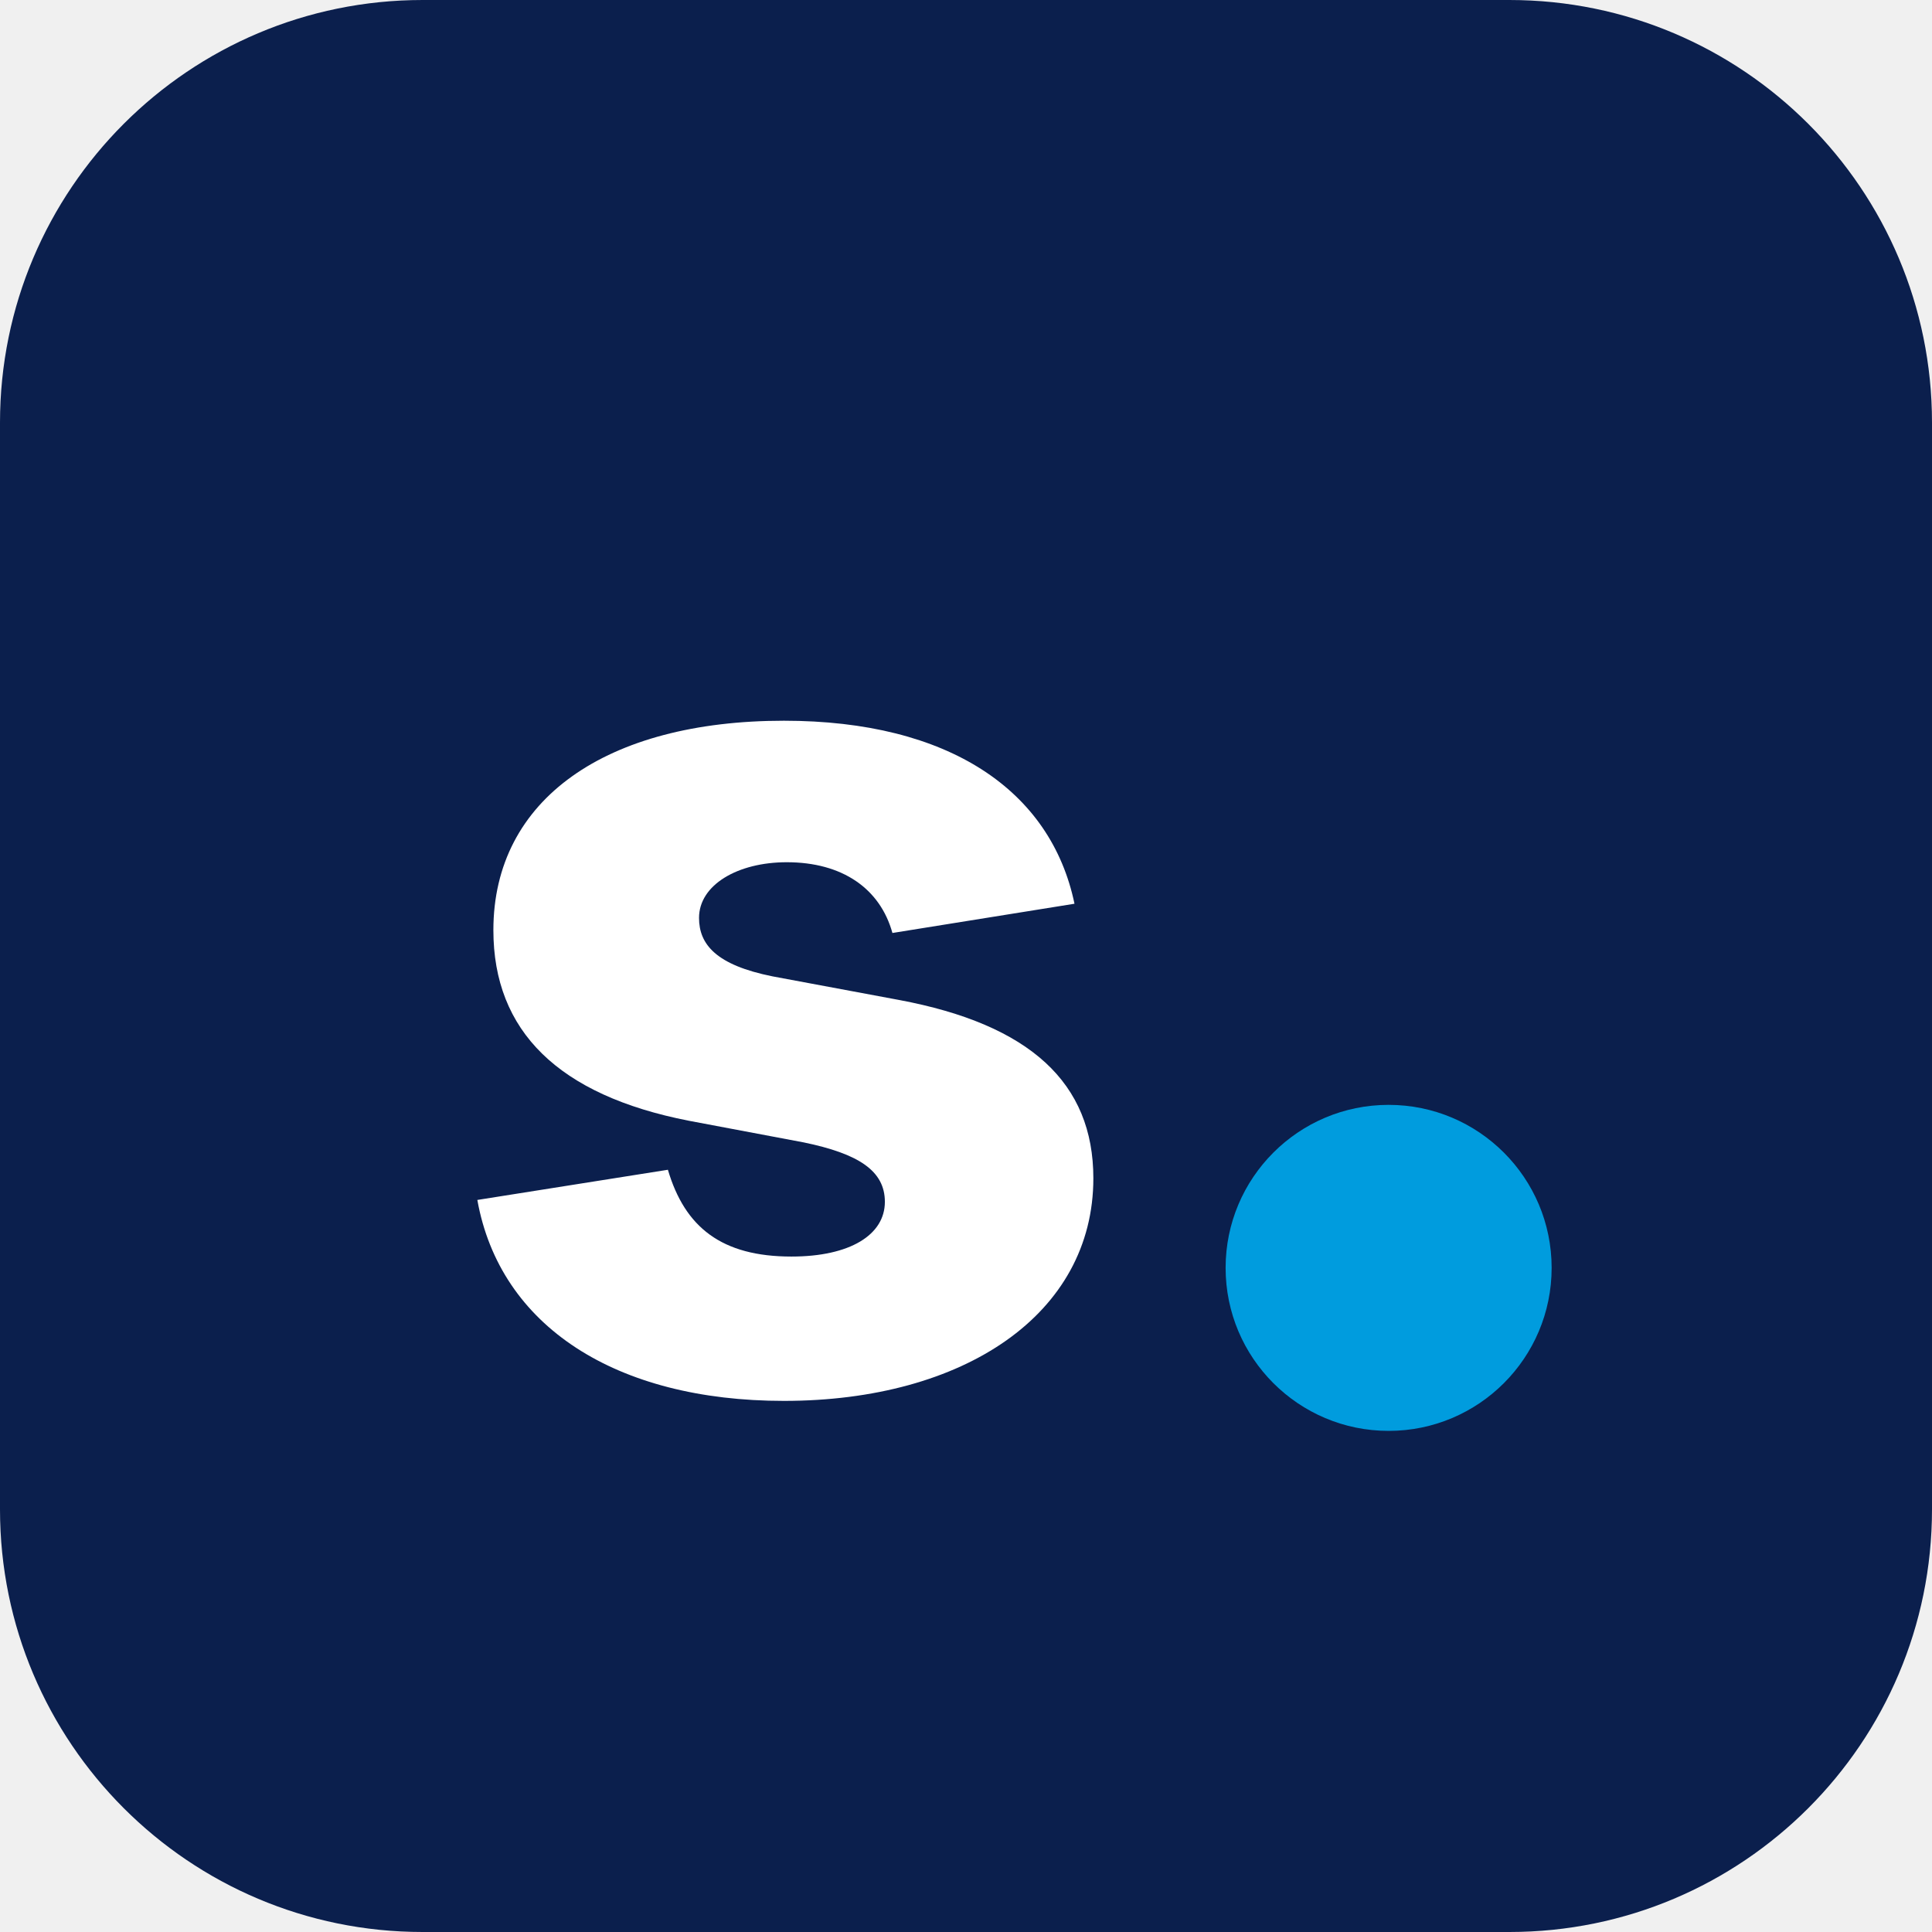
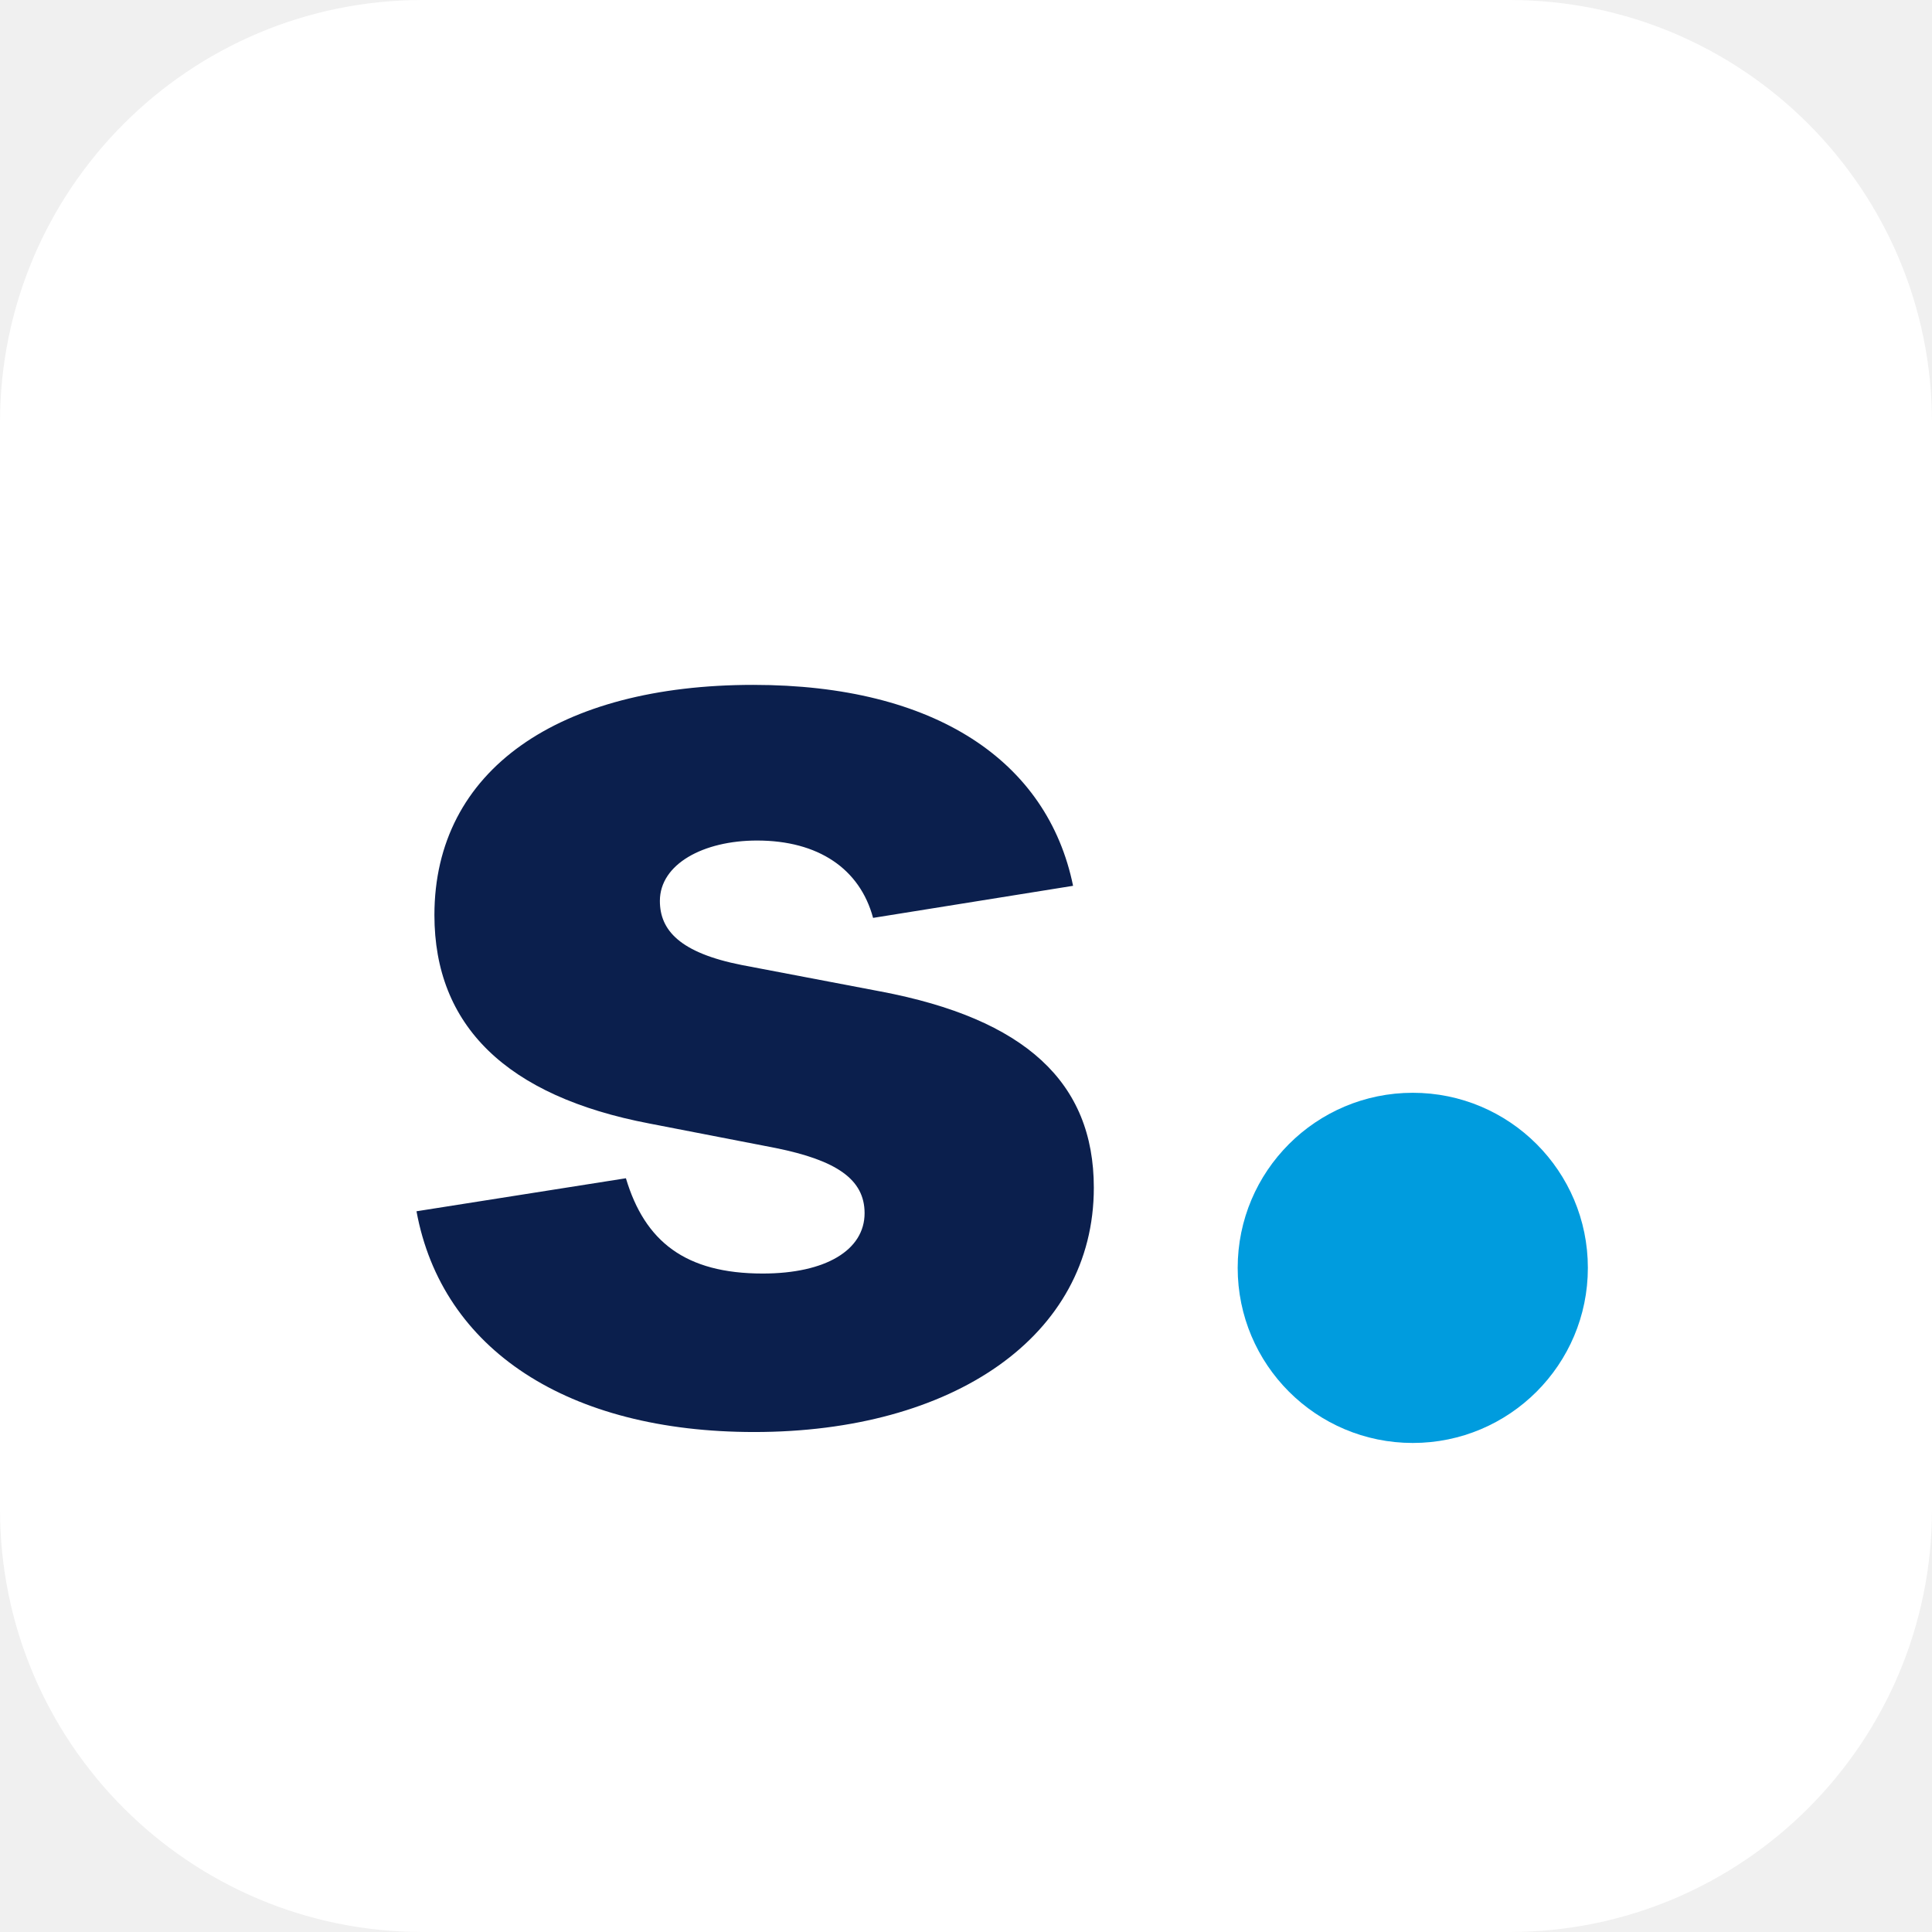
<svg xmlns="http://www.w3.org/2000/svg" viewBox="0 0 32 32">
-   <rect width="32" height="32" rx="7" fill="#0B1F4D" />
-   <text x="13" y="23" text-anchor="middle" font-family="Inter,Arial,sans-serif" font-weight="800" font-size="20" fill="#ffffff">s</text>
-   <circle cx="23" cy="21" r="2.7" fill="#009CDE" />
+   <rect width="32" height="32" rx="7" fill="#ffffff" />
+   <text x="12.5" y="23.5" text-anchor="middle" font-family="Inter,Arial,sans-serif" font-weight="800" font-size="22" fill="#0B1F4D">s</text>
+   <circle cx="23.4" cy="21" r="2.9" fill="#009CDE" />
</svg>
